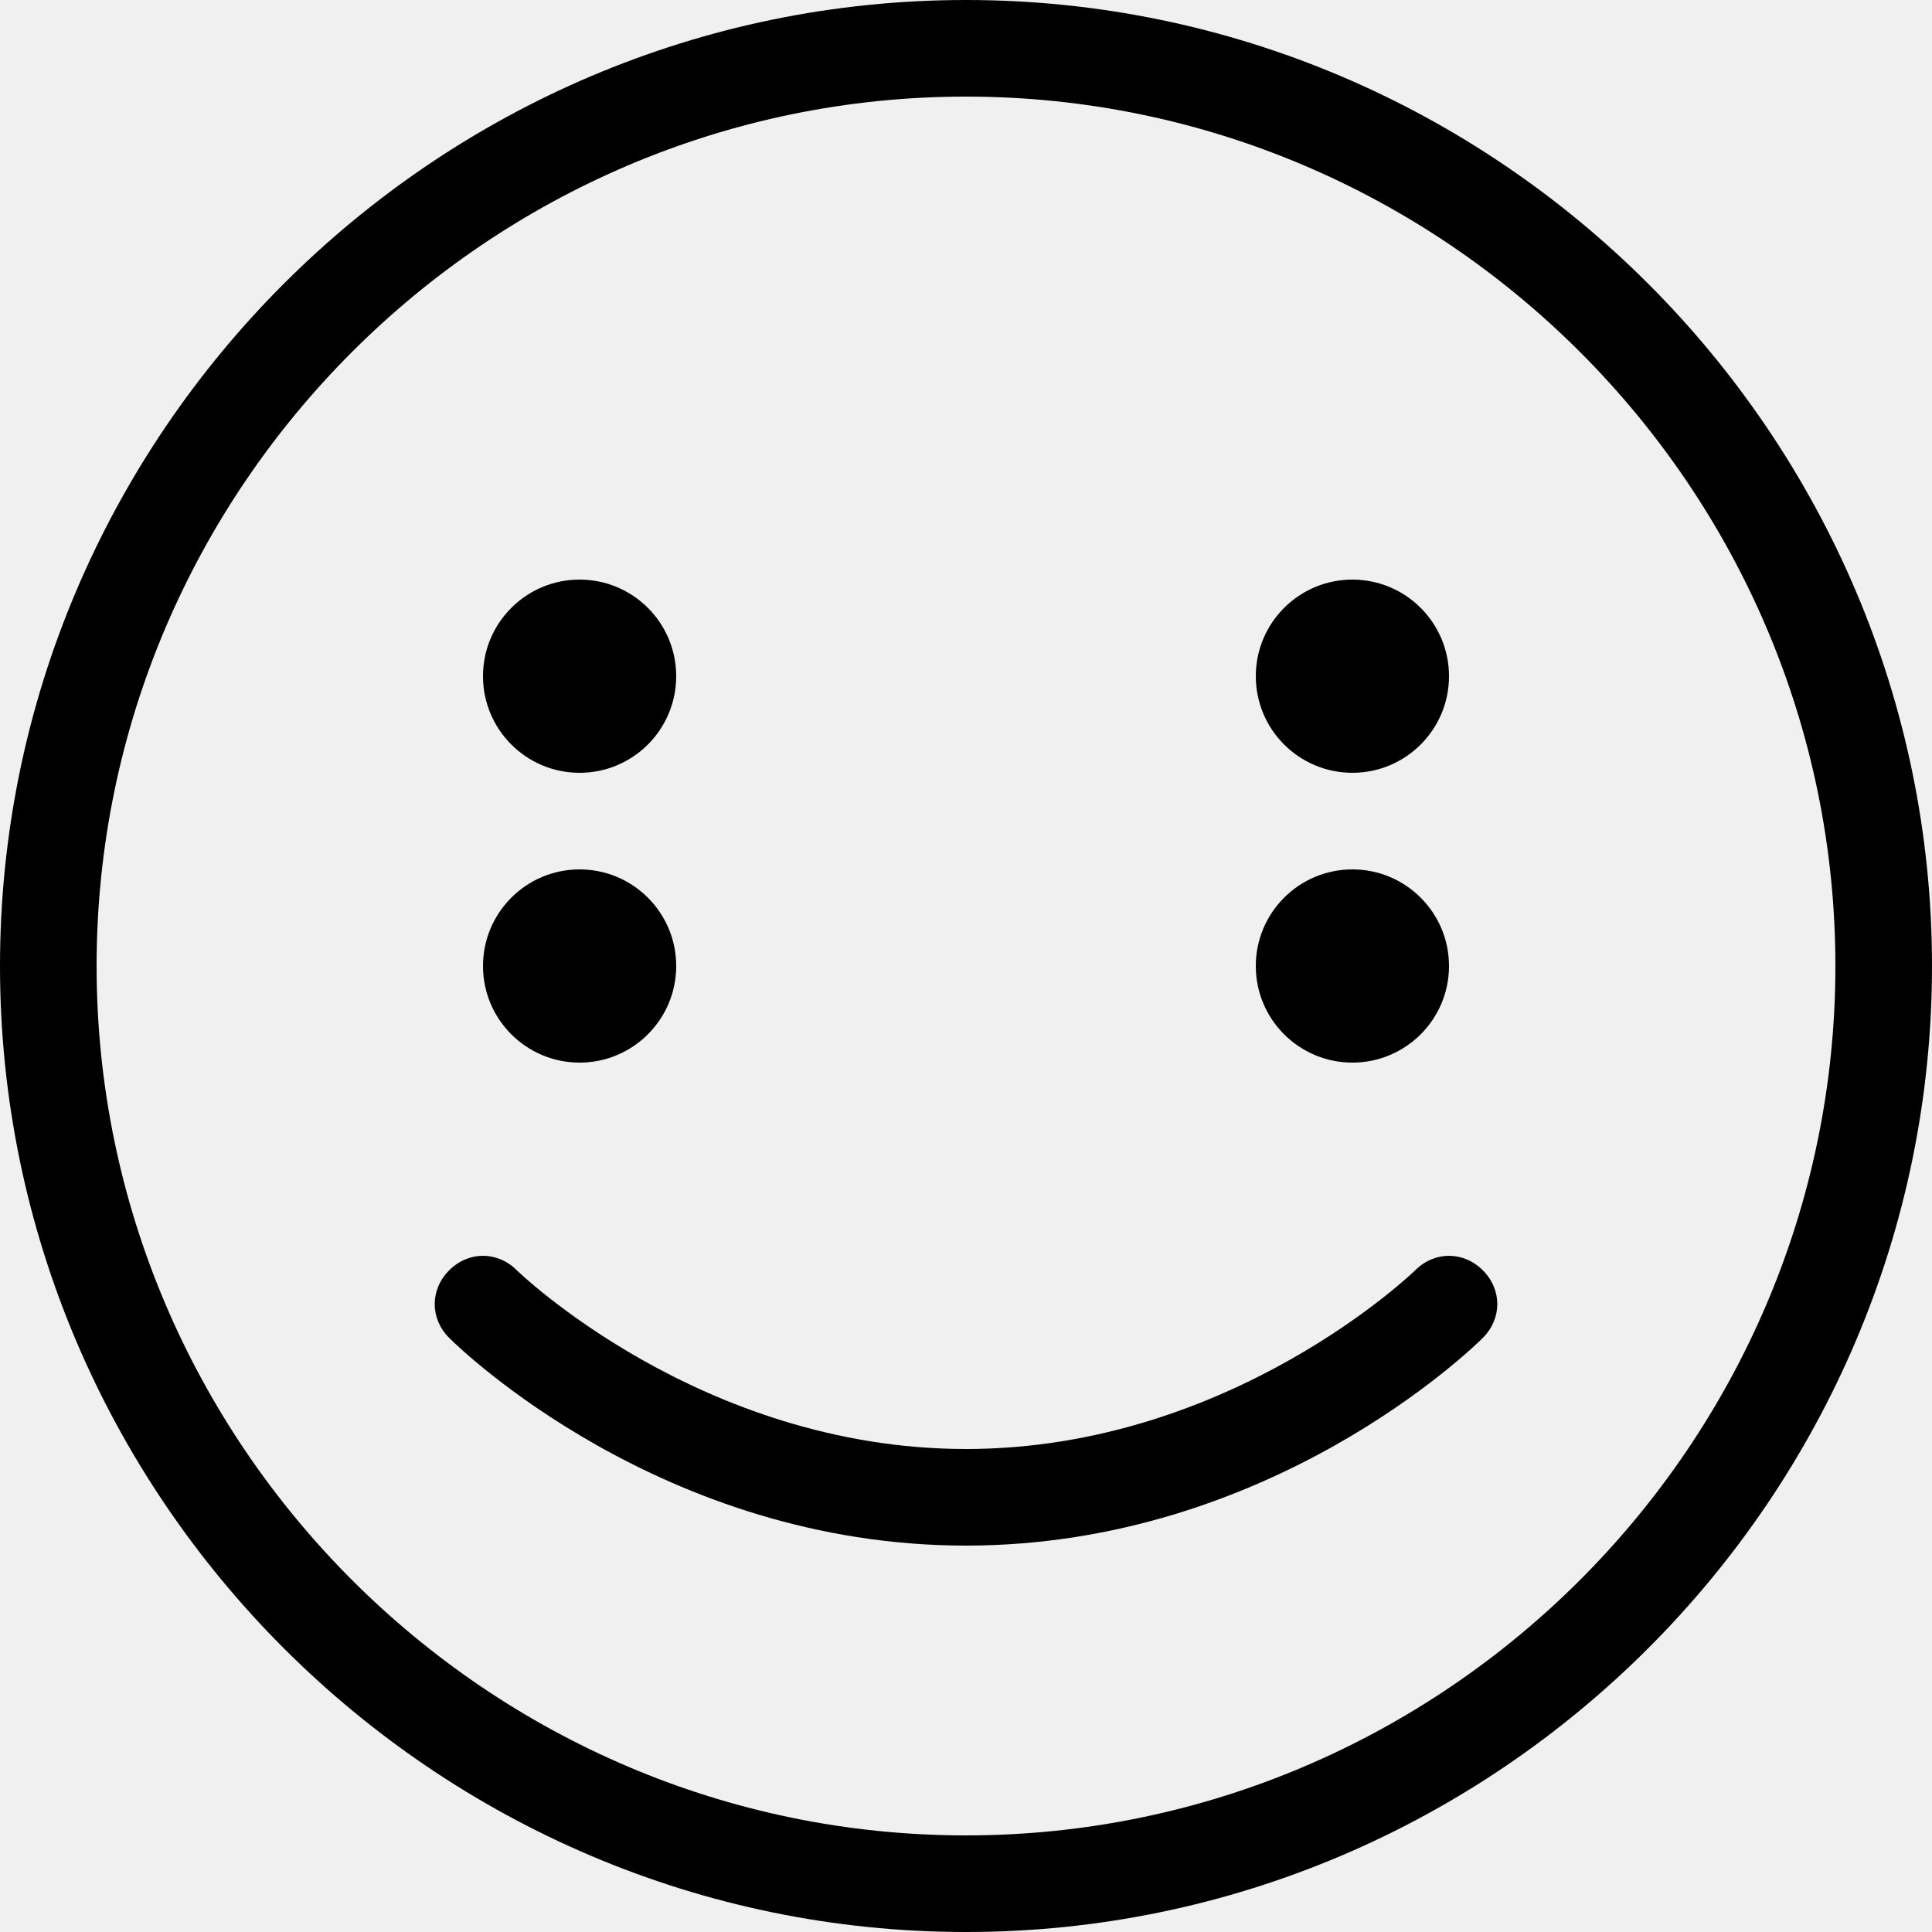
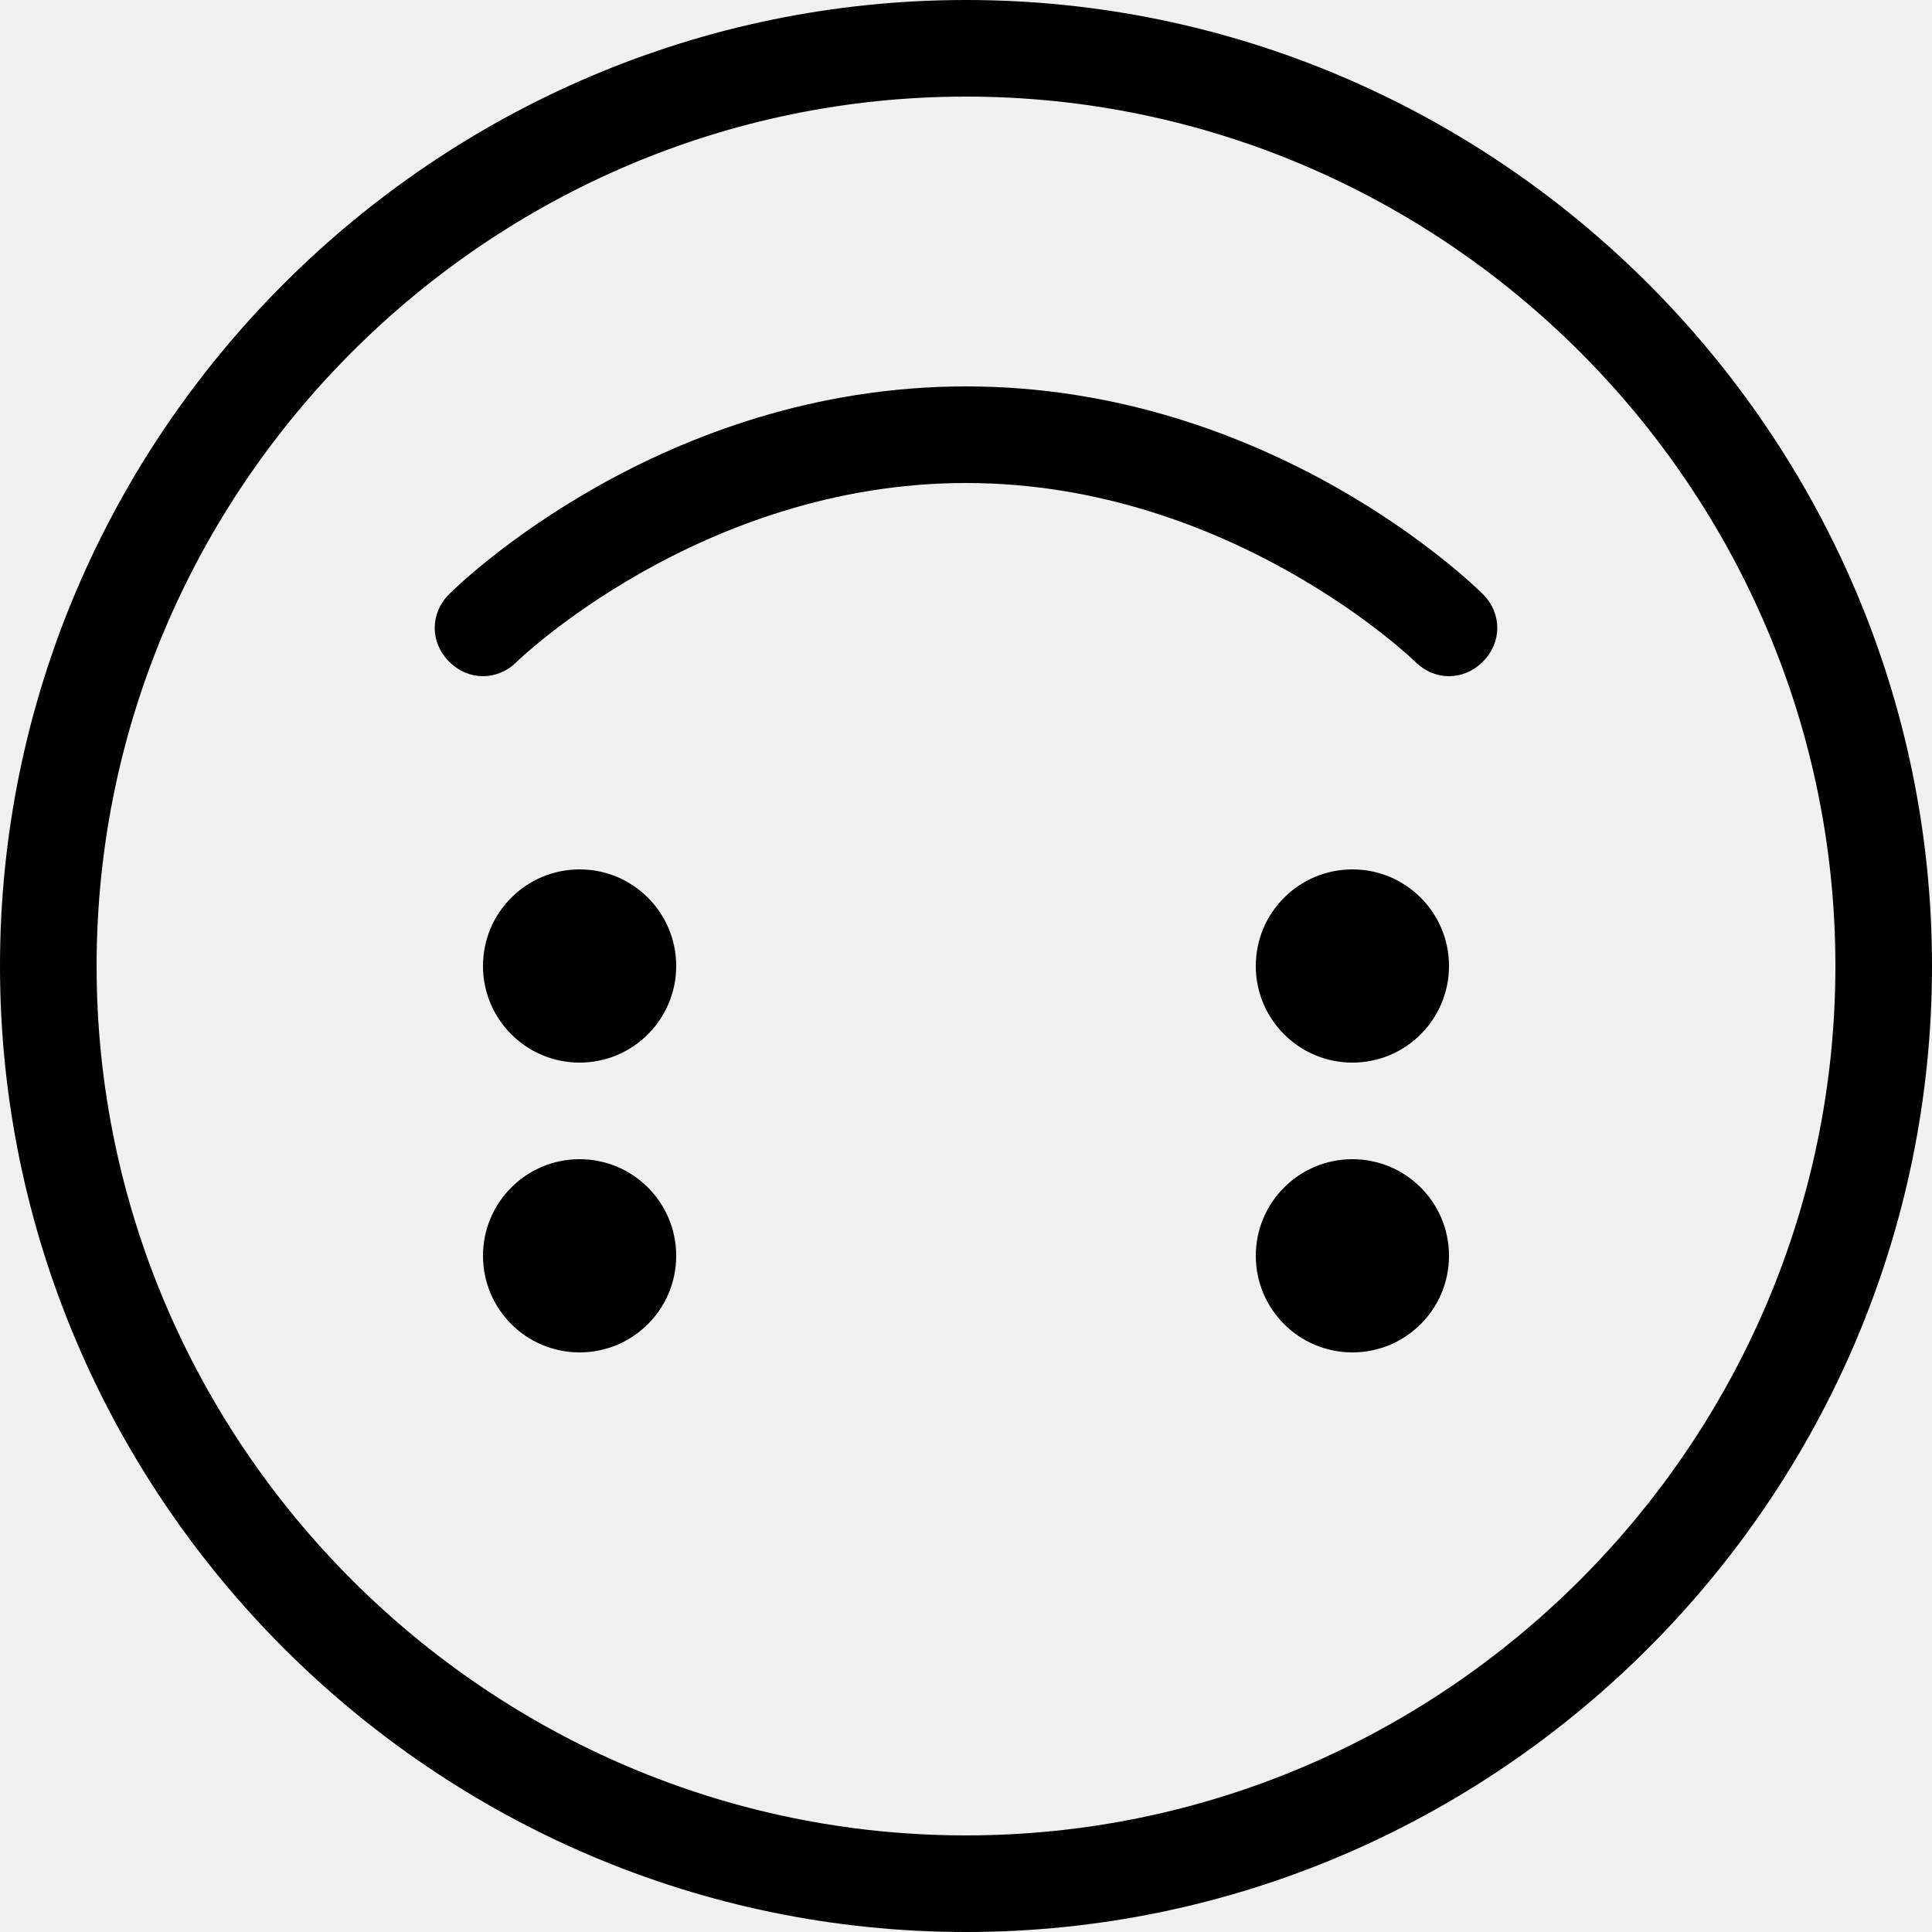
<svg xmlns="http://www.w3.org/2000/svg" version="1.1" x="0px" y="0px" width="40px" height="40px" viewBox="0 0 40 40" style="overflow:visible;enable-background:new 0 0 40 40;" xml:space="preserve">
  <style>
        circle,
        path {
            fill: #000000;
        }
        @media (prefers-color-scheme: dark) {
            circle,
            path {
                fill: #ffffff;
            }
        }
    </style>
-   <circle class="st0" cx="12" cy="14" r="2" />
-   <circle class="st0" cx="28" cy="14" r="2" />
-   <circle class="st0" cx="12" cy="20" r="2" />
-   <circle class="st0" cx="28" cy="20" r="2" />
-   <path class="st0" d="M20,32c-6.3,0-10.5-4.1-10.7-4.3c-0.4-0.4-0.4-1,0-1.4s1-0.4,1.4,0c0,0,3.8,3.7,9.3,3.7s9.3-3.7,9.3-3.7         c0.4-0.4,1-0.4,1.4,0s0.4,1,0,1.4C30.5,27.9,26.3,32,20,32z" />
-   <path class="st0" d="M20,0C9,0,0,9,0,20s9,20,20,20s20-9,20-20S31,0,20,0z M20,38c-9.9,0-18-8.1-18-18S10.1,2,20,2s18,8.1,18,18         S29.9,38,20,38z" />
+   <path d="M28 24C26.895 24 26 24.895 26 26C26 27.105 26.895 28 28 28C29.105 28 30 27.105 30 26C30 24.895 29.105 24 28 24Z" fill="black" />
+   <path d="M12 24C10.895 24 10 24.895 10 26C10 27.105 10.895 28 12 28C13.105 28 14 27.105 14 26C14 24.895 13.105 24 12 24Z" fill="black" />
+   <path d="M28 18C26.895 18 26 18.895 26 20C26 21.105 26.895 22 28 22C29.105 22 30 21.105 30 20C30 18.895 29.105 18 28 18Z" fill="black" />
+   <path d="M12 18C10.895 18 10 18.895 10 20C10 21.105 10.895 22 12 22C13.105 22 14 21.105 14 20C14 18.895 13.105 18 12 18Z" fill="black" />
+   <path d="M20 8C26.3 8 30.5 12.1 30.7 12.3C31.1 12.7 31.1 13.3 30.7 13.7C30.3 14.1 29.7 14.1 29.3 13.7C29.3 13.7 25.5 10 20 10C14.5 10 10.7 13.7 10.7 13.7C10.3 14.1 9.7 14.1 9.3 13.7C8.9 13.3 8.9 12.7 9.3 12.3C9.5 12.1 13.7 8 20 8Z" fill="black" />
+   <path d="M20 40C31 40 40 31 40 20C40 9 31 0 20 0C9 0 0 9 0 20C0 31 9 40 20 40ZM20 2C29.9 2 38 10.1 38 20C38 29.9 29.9 38 20 38C10.1 38 2 29.9 2 20C2 10.1 10.1 2 20 2Z" fill="black" />
</svg>
